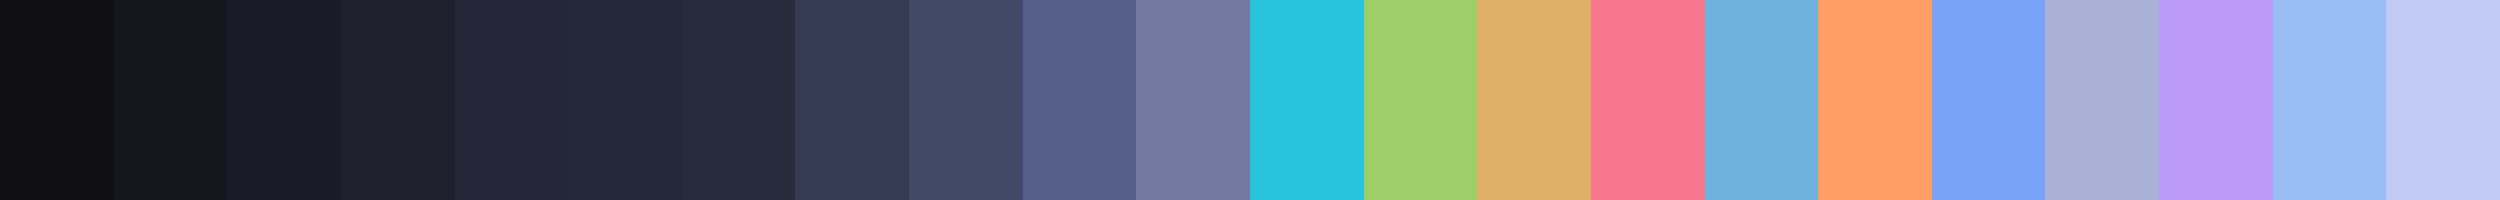
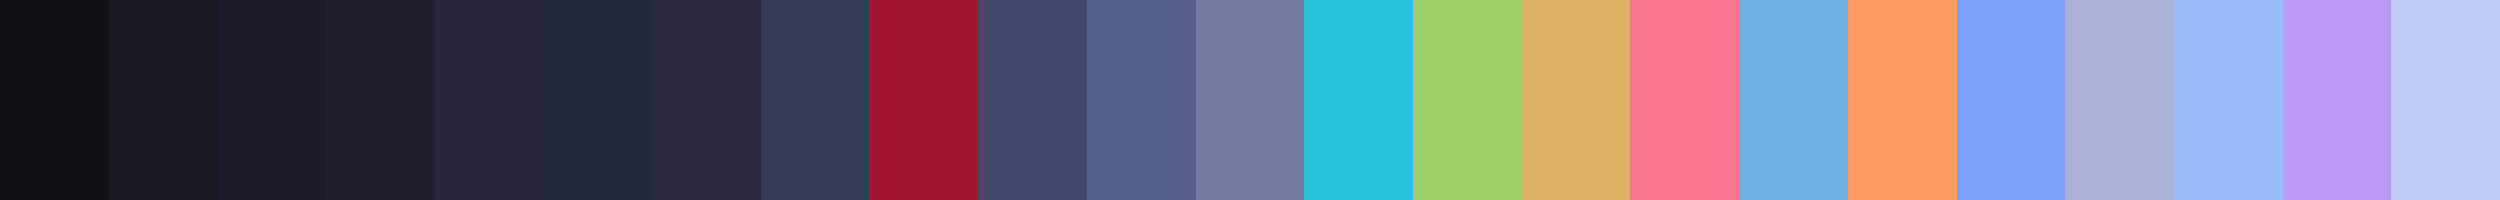
<svg xmlns="http://www.w3.org/2000/svg" width="200" height="16" shape-rendering="crispEdges">
-   <rect x="0.0" width="9.091" height="16" fill="rgb(16, 16, 20)" />
-   <rect x="9.091" width="9.091" height="16" fill="rgb(22, 22, 30)" />
-   <rect x="18.182" width="9.091" height="16" fill="rgb(26, 27, 38)" />
-   <rect x="27.273" width="9.091" height="16" fill="rgb(30, 32, 46)" />
-   <rect x="36.364" width="9.091" height="16" fill="rgb(37, 39, 56)" />
-   <rect x="45.455" width="9.091" height="16" fill="rgb(36, 40, 59)" />
-   <rect x="54.545" width="9.091" height="16" fill="rgb(40, 43, 60)" />
-   <rect x="63.636" width="9.091" height="16" fill="rgb(54, 59, 84)" />
-   <rect x="72.727" width="9.091" height="16" fill="rgb(65, 72, 104)" />
-   <rect x="81.818" width="9.091" height="16" fill="rgb(86, 95, 137)" />
-   <rect x="90.909" width="9.091" height="16" fill="rgb(115, 122, 162)" />
-   <rect x="100.0" width="9.091" height="16" fill="rgb(42, 195, 222)" />
-   <rect x="109.091" width="9.091" height="16" fill="rgb(158, 206, 106)" />
-   <rect x="118.182" width="9.091" height="16" fill="rgb(224, 175, 104)" />
-   <rect x="127.273" width="9.091" height="16" fill="rgb(247, 118, 142)" />
-   <rect x="136.364" width="9.091" height="16" fill="rgb(109, 179, 221)" />
-   <rect x="145.455" width="9.091" height="16" fill="rgb(255, 158, 100)" />
-   <rect x="154.545" width="9.091" height="16" fill="rgb(122, 162, 247)" />
-   <rect x="163.636" width="9.091" height="16" fill="rgb(169, 177, 214)" />
-   <rect x="172.727" width="9.091" height="16" fill="rgb(187, 154, 247)" />
-   <rect x="181.818" width="9.091" height="16" fill="rgb(154, 189, 245)" />
-   <rect x="190.909" width="9.091" height="16" fill="rgb(192, 202, 245)" />
+   <rect x="0.0" width="8.696" height="16" fill="rgb(16, 16, 20)" />
+   <rect x="8.696" width="8.696" height="16" fill="rgb(22, 22, 30)" />
+   <rect x="17.391" width="8.696" height="16" fill="rgb(26, 27, 38)" />
+   <rect x="26.087" width="8.696" height="16" fill="rgb(30, 32, 46)" />
+   <rect x="34.783" width="8.696" height="16" fill="rgb(37, 39, 56)" />
+   <rect x="43.478" width="8.696" height="16" fill="rgb(36, 40, 59)" />
+   <rect x="52.174" width="8.696" height="16" fill="rgb(40, 43, 60)" />
+   <rect x="60.87" width="8.696" height="16" fill="rgb(54, 59, 84)" />
+   <rect x="69.565" width="8.696" height="16" fill="rgb(163, 22, 48)" />
+   <rect x="78.261" width="8.696" height="16" fill="rgb(65, 72, 104)" />
+   <rect x="86.957" width="8.696" height="16" fill="rgb(86, 95, 137)" />
+   <rect x="95.652" width="8.696" height="16" fill="rgb(115, 122, 162)" />
+   <rect x="104.348" width="8.696" height="16" fill="rgb(42, 195, 222)" />
+   <rect x="113.043" width="8.696" height="16" fill="rgb(158, 206, 106)" />
+   <rect x="121.739" width="8.696" height="16" fill="rgb(224, 175, 104)" />
+   <rect x="130.435" width="8.696" height="16" fill="rgb(247, 118, 142)" />
+   <rect x="139.13" width="8.696" height="16" fill="rgb(109, 179, 221)" />
+   <rect x="147.826" width="8.696" height="16" fill="rgb(255, 158, 100)" />
+   <rect x="156.522" width="8.696" height="16" fill="rgb(122, 162, 247)" />
+   <rect x="165.217" width="8.696" height="16" fill="rgb(169, 177, 214)" />
+   <rect x="173.913" width="8.696" height="16" fill="rgb(154, 189, 245)" />
+   <rect x="182.609" width="8.696" height="16" fill="rgb(187, 154, 247)" />
+   <rect x="191.304" width="8.696" height="16" fill="rgb(192, 202, 245)" />
</svg>
